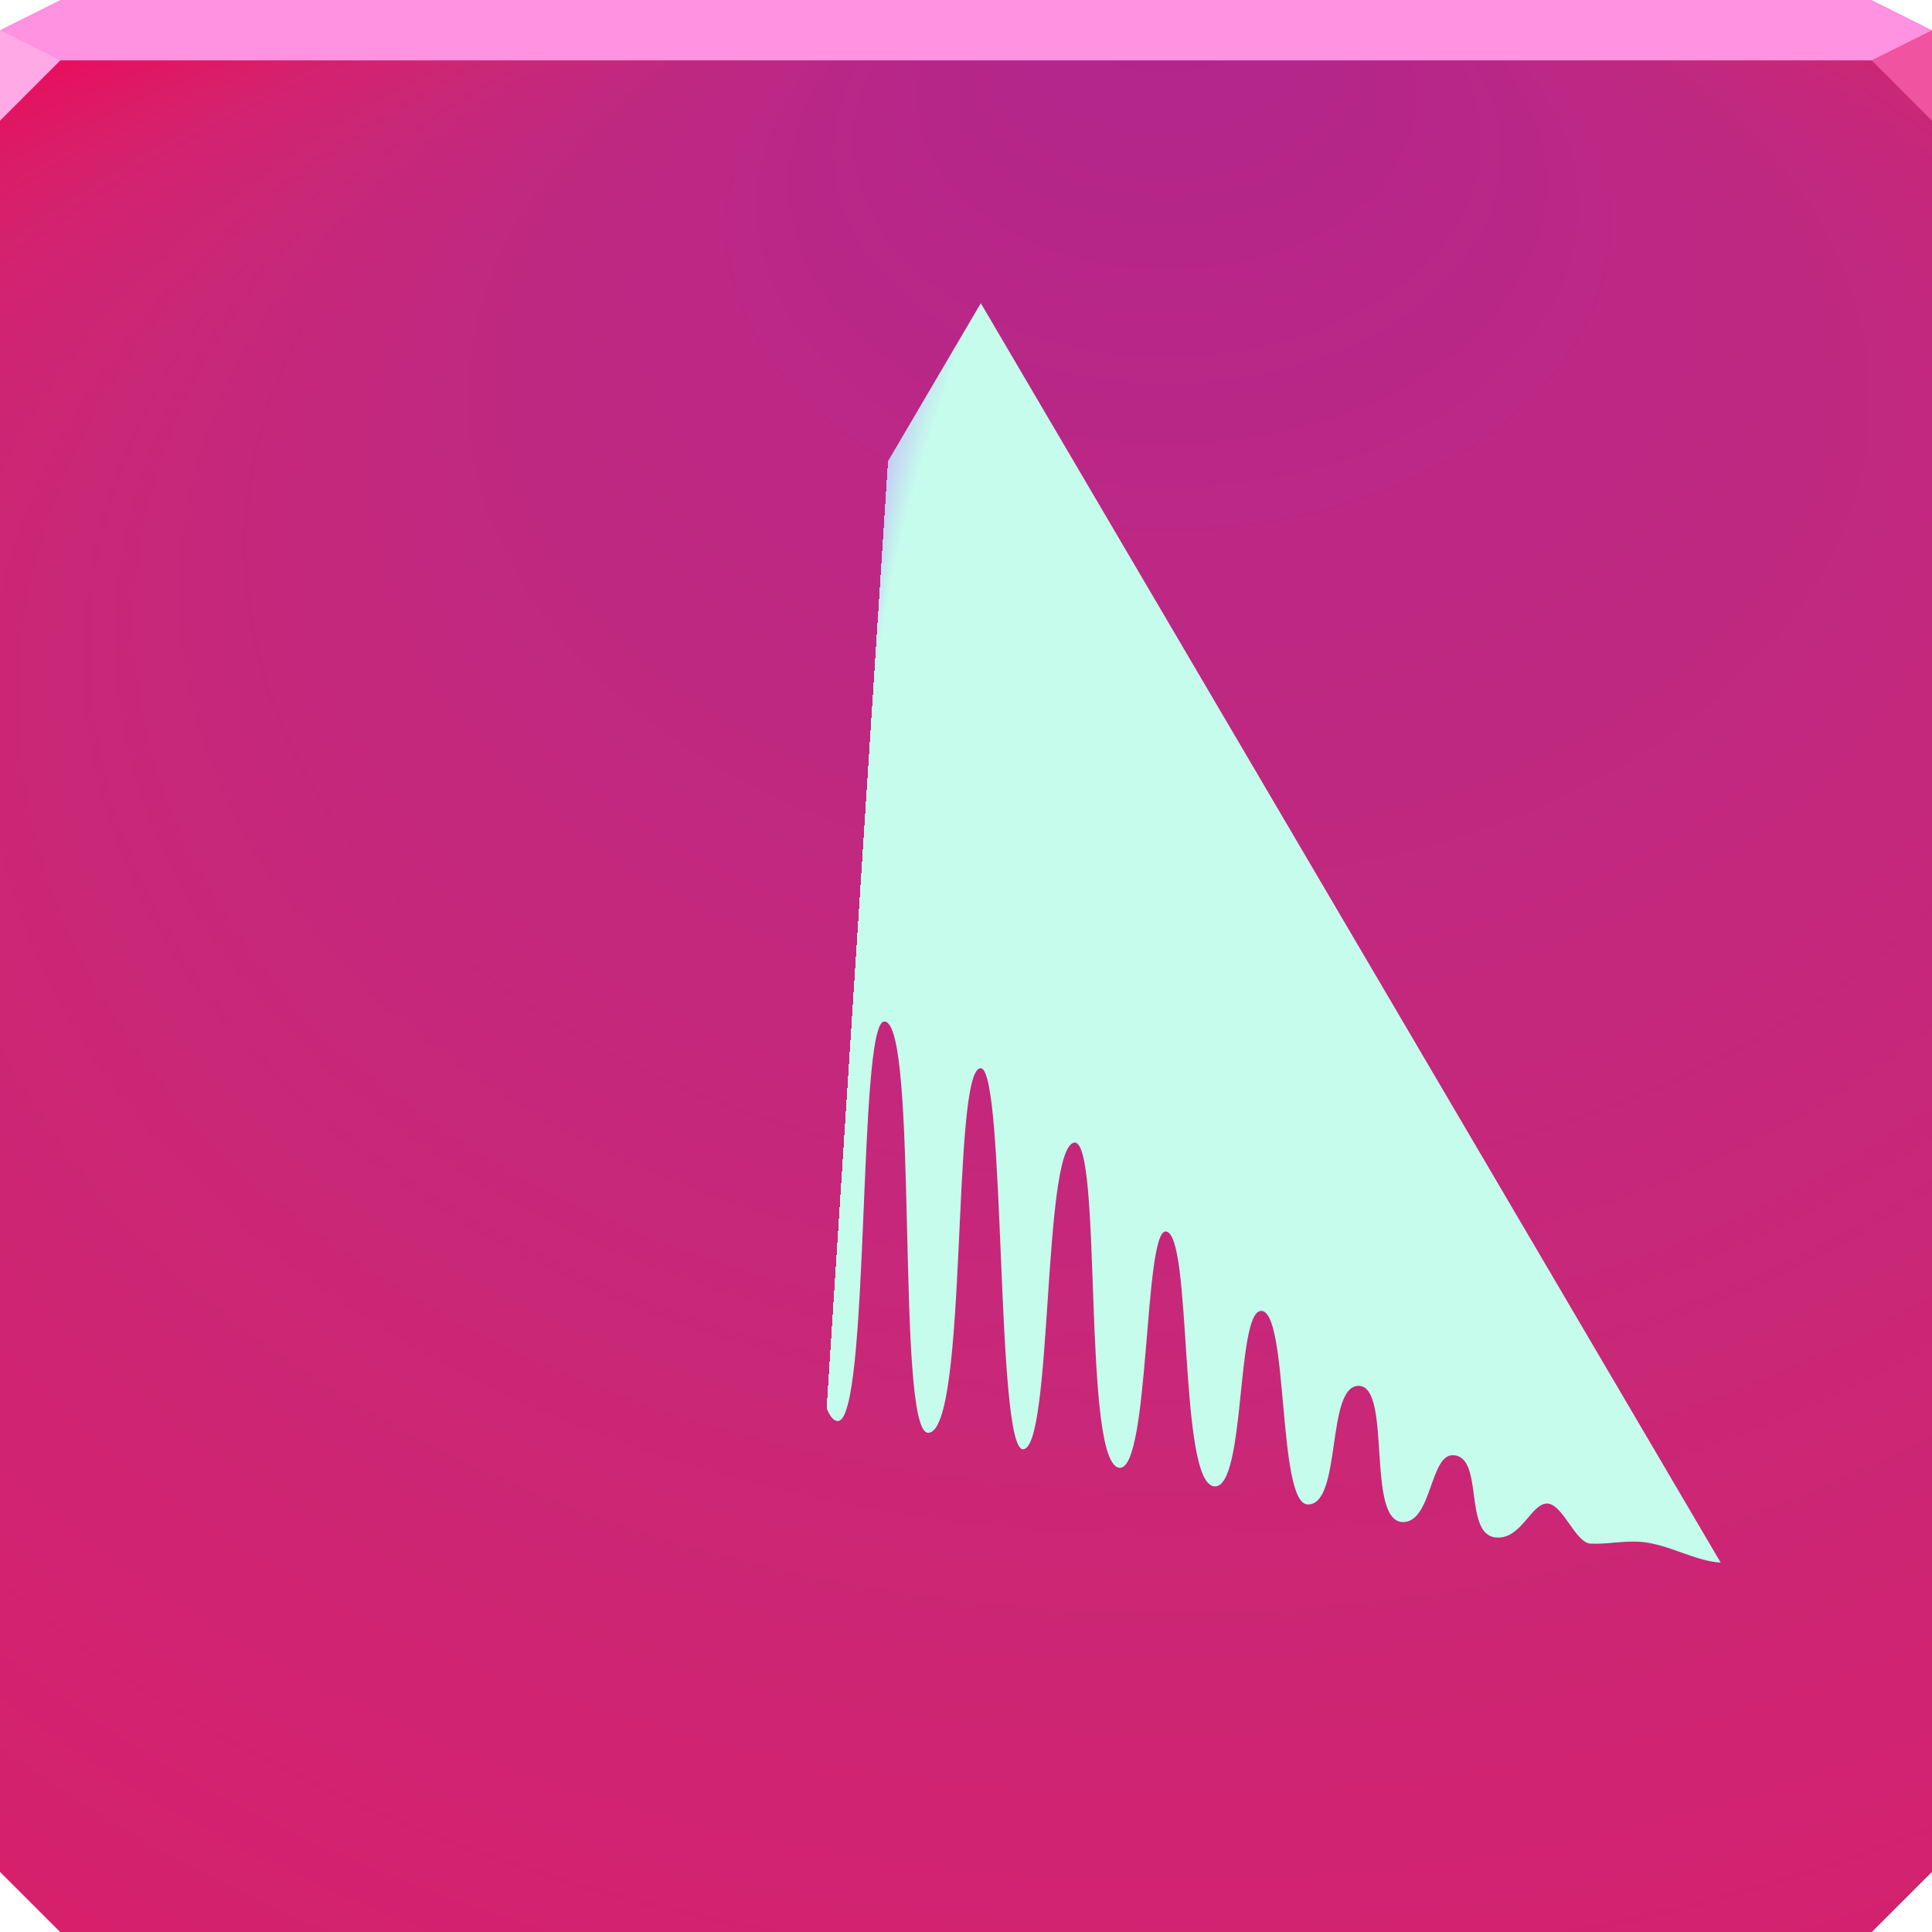
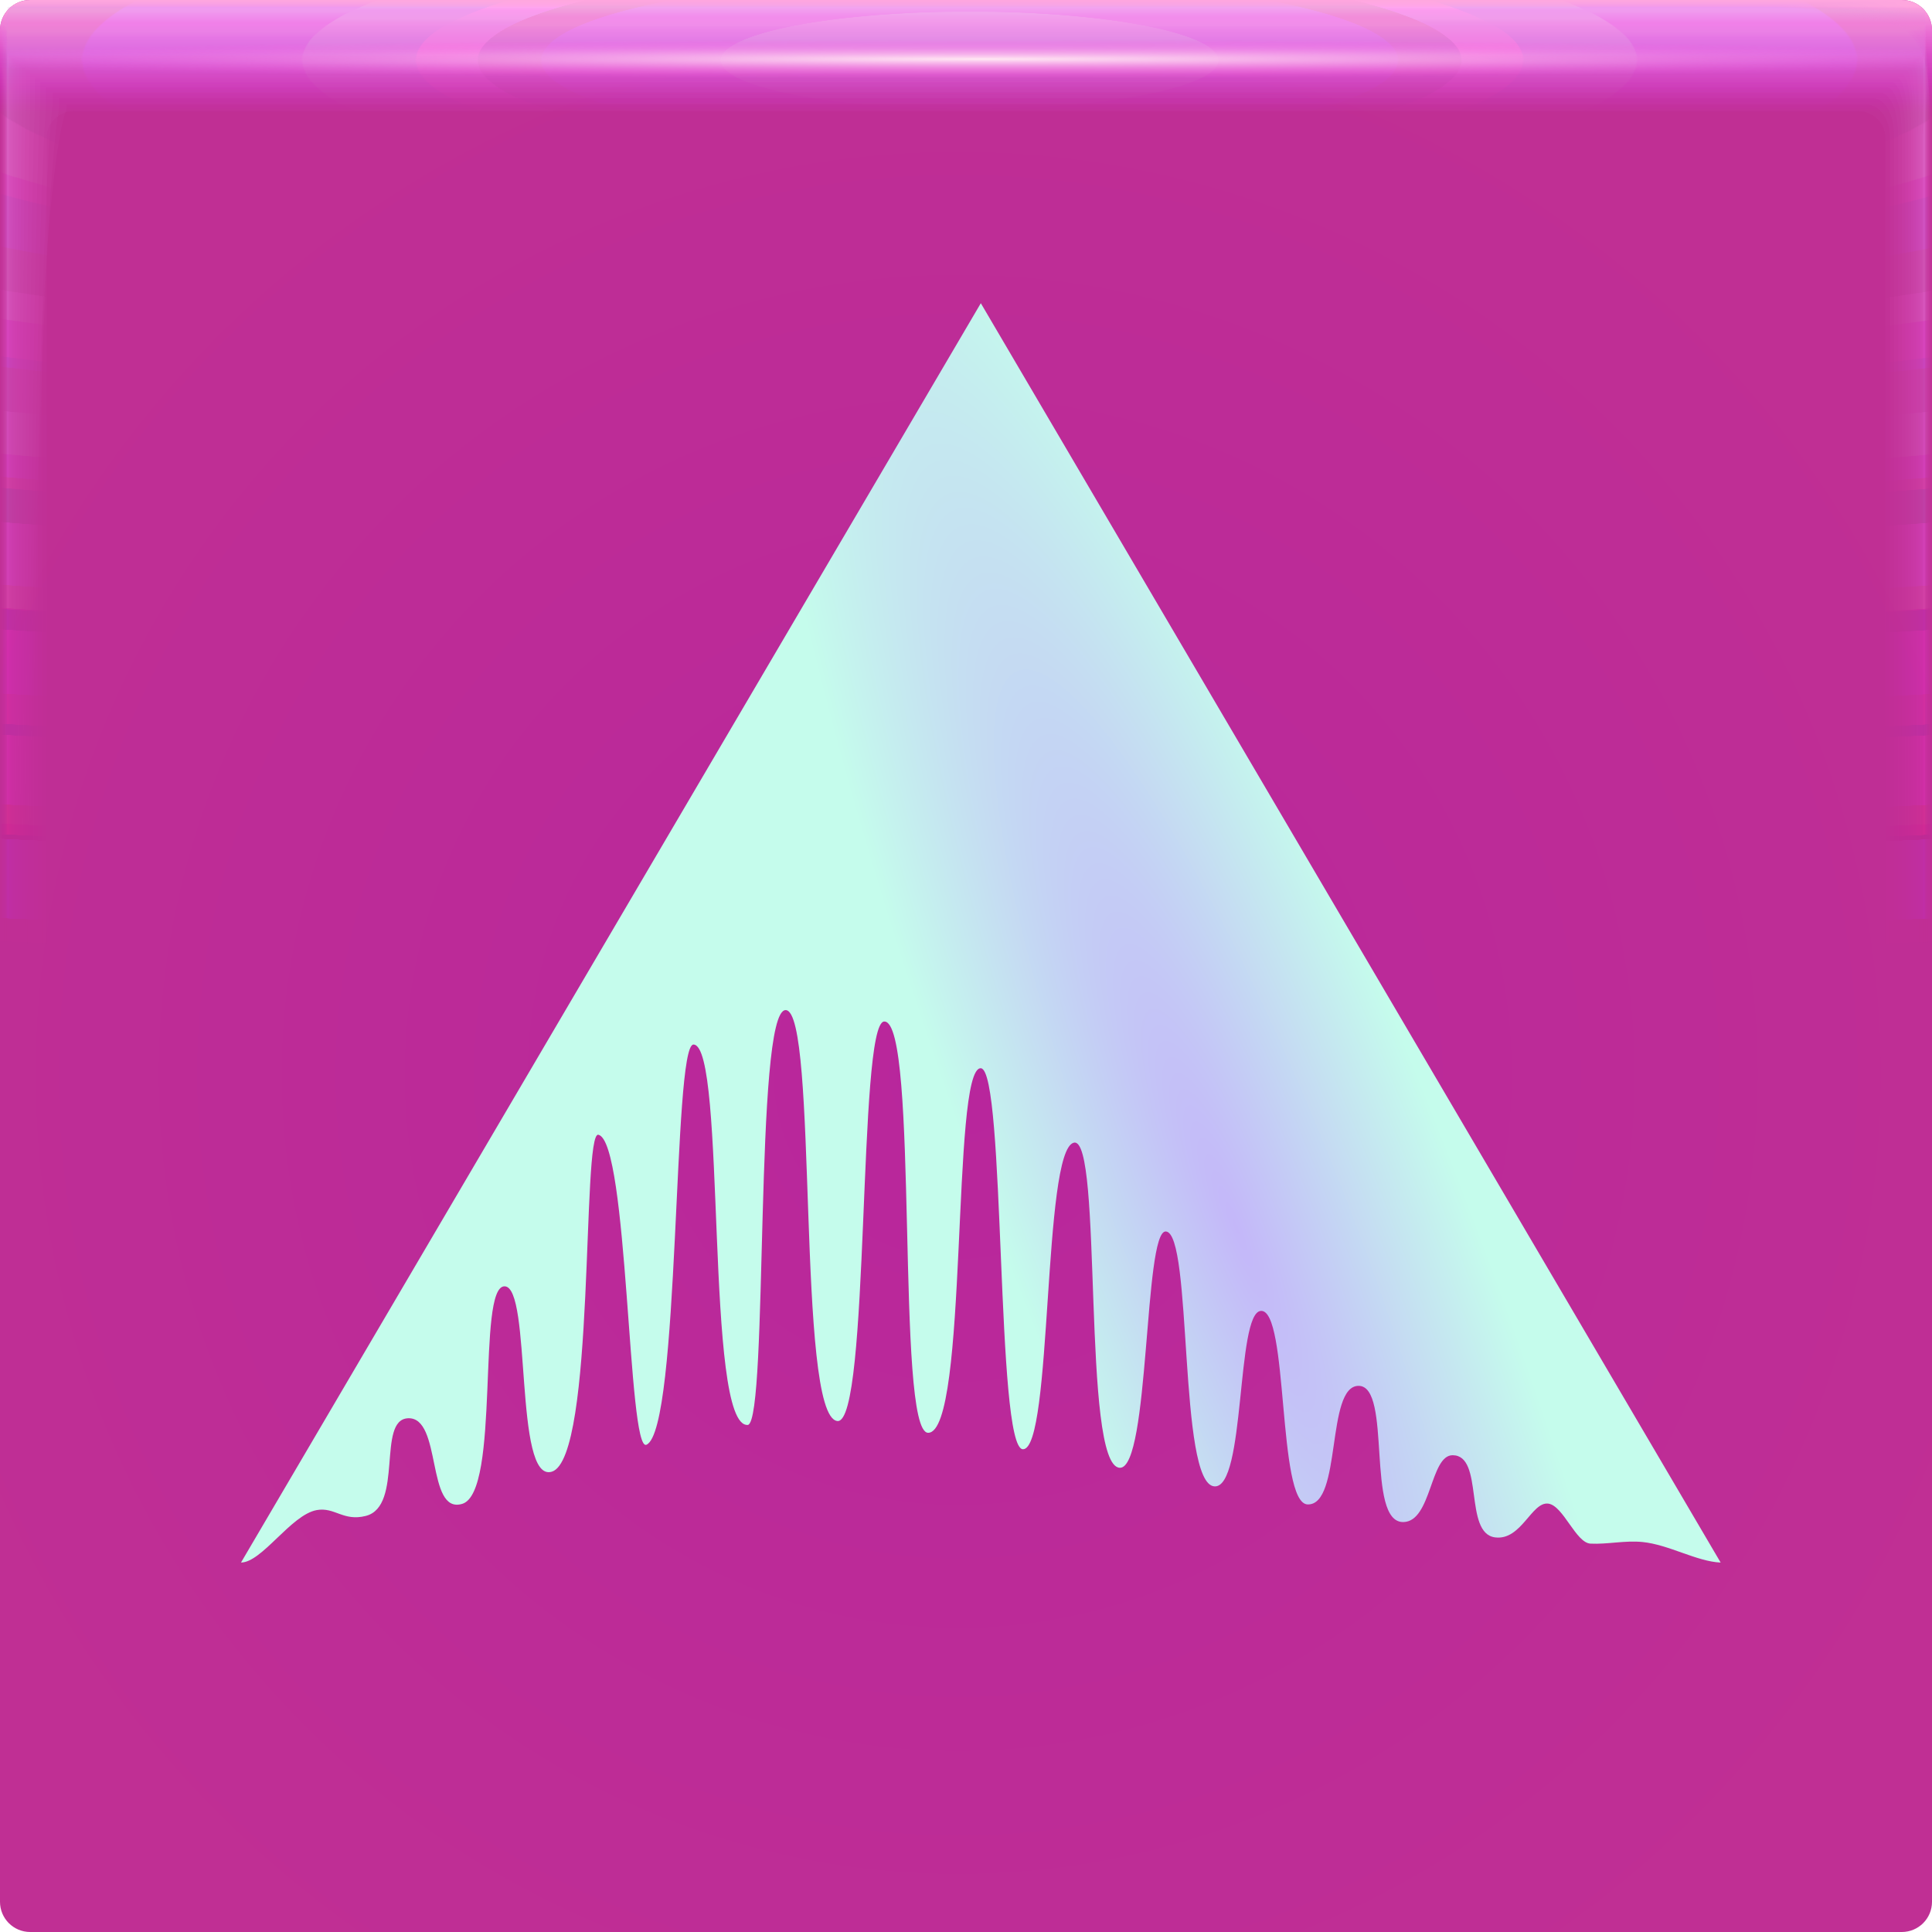
<svg xmlns="http://www.w3.org/2000/svg" xmlns:xlink="http://www.w3.org/1999/xlink" width="64" height="64" version="1.1">
  <defs>
-     <linearGradient id="a">
-       <stop stop-color="#44ecff" stop-opacity=".225" offset="0" />
-       <stop stop-color="#4aefff" stop-opacity=".118" offset=".5" />
-       <stop stop-color="#6af4ff" stop-opacity=".05" offset=".75" />
-       <stop stop-color="#4df5ff" stop-opacity="0" offset="1" />
-     </linearGradient>
-     <radialGradient id="f" cx="33.422" cy="18" r="32" gradientTransform="matrix(0 1.3522 -1.5625 0 60.125 -24.192)" gradientUnits="userSpaceOnUse">
-       <stop stop-color="#9f2d39" offset="0" />
-       <stop stop-color="#702828" offset="1" />
-     </radialGradient>
-     <radialGradient id="e" cx="26.312" cy="42.443" r="32" gradientTransform="matrix(1.5611 1.5205e-8 0 .18746 -11.771 26.369)" gradientUnits="userSpaceOnUse" xlink:href="#a" />
-     <radialGradient id="d" cx="21.274" cy="32.829" r="32" gradientTransform="matrix(.61616 0 0 .84636 9.2121 5.1266)" gradientUnits="userSpaceOnUse" xlink:href="#a" />
-     <radialGradient id="c" cx="34.472" cy="49.389" r="32" fx="34.318" fy="18.373" gradientTransform="matrix(2.544 -5.3372e-8 4.5386e-8 1.75 -48.699 -34.431)" gradientUnits="userSpaceOnUse">
-       <stop stop-color="#3259ff" stop-opacity=".299" offset="0" />
-       <stop stop-color="#26fffd" stop-opacity="0" offset="1" />
-     </radialGradient>
-     <radialGradient id="b" cx="71.022" cy="16.185" r="24.508" fx="60.629" fy="-9.108" gradientTransform="matrix(.6596 -1.1425 .49648 .28664 -5.8814 84.5)" gradientUnits="userSpaceOnUse">
+     <radialGradient id="b" cx="43.082" cy="40.707" r="24.508" gradientTransform="matrix(.28362 -.11142 .59014 1.5022 4.6979 -15.718)" gradientUnits="userSpaceOnUse">
      <stop stop-color="#c4b7f9" offset="0" />
      <stop stop-color="#c5fcec" offset="1" />
    </radialGradient>
+     <radialGradient id="radialGradient5934" cx="32.519" cy="1.45" r="31.76" gradientTransform="matrix(0 .020126 -1.1971 -8.9895e-7 34.255 1.3031)" gradientUnits="userSpaceOnUse">
+       <stop stop-color="#ffe8f3" offset="0" />
+       <stop stop-color="#ff58e2" stop-opacity="0" offset="1" />
+     </radialGradient>
+     <radialGradient id="radialGradient5870" cx="28.444" cy="-1.667" r="31.76" gradientTransform="matrix(6.3999e-7 .99123 -5.0671 -.00044562 23.674 -26.198)" gradientUnits="userSpaceOnUse" xlink:href="#linearGradient1023" />
+     <linearGradient id="linearGradient1023">
+       <stop stop-color="#e4aeff" stop-opacity=".041" offset="0" />
+       <stop stop-color="#ff16da" stop-opacity=".004" offset="1" />
+     </linearGradient>
+     <radialGradient id="radialGradient5868" cx="28.444" cy="-1.681" r="32" gradientTransform="matrix(0 .98378 -5.029 -.00044225 23.665 -25.986)" gradientUnits="userSpaceOnUse" xlink:href="#linearGradient1023" />
+     <radialGradient id="radialGradient5902" cx="28.444" cy="-1.678" r="31.971" gradientTransform="matrix(7.0483e-8 .98467 -5.0336 -.00044267 23.674 -26.011)" gradientUnits="userSpaceOnUse" xlink:href="#linearGradient1023" />
+     <radialGradient id="radialGradient5900" cx="28.444" cy="-1.675" r="31.944" gradientTransform="matrix(1.0593e-7 .98549 -5.0378 -.00044305 23.682 -26.035)" gradientUnits="userSpaceOnUse" xlink:href="#linearGradient1023" />
+     <radialGradient id="radialGradient5898" cx="28.444" cy="-1.672" r="31.92" gradientTransform="matrix(1.9708e-7 .98626 -5.0417 -.0004434 23.69 -26.057)" gradientUnits="userSpaceOnUse" xlink:href="#linearGradient1023" />
+     <radialGradient id="radialGradient5896" cx="28.444" cy="-1.678" r="31.897" gradientTransform="matrix(2.8749e-7 .98697 -5.0454 -.00044369 23.654 -26.077)" gradientUnits="userSpaceOnUse" xlink:href="#linearGradient1023" />
+     <radialGradient id="radialGradient5894" cx="28.444" cy="-1.675" r="31.875" gradientTransform="matrix(3.5731e-7 .98763 -5.0487 -.00044402 23.661 -26.096)" gradientUnits="userSpaceOnUse" xlink:href="#linearGradient1023" />
+     <radialGradient id="radialGradient5892" cx="28.444" cy="-1.678" r="31.856" gradientTransform="matrix(3.4777e-7 .98823 -5.0518 -.00044428 23.643 -26.113)" gradientUnits="userSpaceOnUse" xlink:href="#linearGradient1023" />
+     <radialGradient id="radialGradient5890" cx="28.444" cy="-1.676" r="31.839" gradientTransform="matrix(4.3537e-7 .98877 -5.0545 -.00044453 23.649 -26.128)" gradientUnits="userSpaceOnUse" xlink:href="#linearGradient1023" />
+     <radialGradient id="radialGradient5888" cx="28.444" cy="-1.674" r="31.823" gradientTransform="matrix(4.7213e-7 .98926 -5.057 -.00044475 23.654 -26.142)" gradientUnits="userSpaceOnUse" xlink:href="#linearGradient1023" />
+     <radialGradient id="radialGradient5886" cx="28.444" cy="-1.673" r="31.809" gradientTransform="matrix(4.7754e-7 .98969 -5.0592 -.0004449 23.658 -26.154)" gradientUnits="userSpaceOnUse" xlink:href="#linearGradient1023" />
+     <radialGradient id="radialGradient5884" cx="28.444" cy="-1.671" r="31.797" gradientTransform="matrix(5.0171e-7 .99006 -5.0612 -.00044512 23.662 -26.165)" gradientUnits="userSpaceOnUse" xlink:href="#linearGradient1023" />
+     <radialGradient id="radialGradient5882" cx="28.444" cy="-1.67" r="31.787" gradientTransform="matrix(5.6994e-7 .99038 -5.0628 -.00044526 23.665 -26.174)" gradientUnits="userSpaceOnUse" xlink:href="#linearGradient1023" />
+     <radialGradient id="radialGradient5880" cx="28.444" cy="-1.669" r="31.778" gradientTransform="matrix(5.5929e-7 .99065 -5.0642 -.00044538 23.668 -26.182)" gradientUnits="userSpaceOnUse" xlink:href="#linearGradient1023" />
+     <radialGradient id="radialGradient5878" cx="28.444" cy="-1.668" r="31.771" gradientTransform="matrix(6.2162e-7 .99087 -5.0653 -.00044545 23.67 -26.188)" gradientUnits="userSpaceOnUse" xlink:href="#linearGradient1023" />
+     <radialGradient id="radialGradient5876" cx="28.444" cy="-1.667" r="31.766" gradientTransform="matrix(6.1632e-7 .99103 -5.0661 -.00044555 23.672 -26.192)" gradientUnits="userSpaceOnUse" xlink:href="#linearGradient1023" />
+     <radialGradient id="radialGradient5874" cx="28.444" cy="-1.667" r="31.762" gradientTransform="matrix(5.8289e-7 .99114 -5.0667 -.0004456 23.673 -26.196)" gradientUnits="userSpaceOnUse" xlink:href="#linearGradient1023" />
+     <radialGradient id="radialGradient5872" cx="28.444" cy="-1.667" r="31.76" gradientTransform="matrix(6.4121e-7 .99121 -5.067 -.00044563 23.674 -26.197)" gradientUnits="userSpaceOnUse" xlink:href="#linearGradient1023" />
+     <radialGradient id="radialGradient1386" cx="31.744" cy="35.593" r="32" gradientTransform="matrix(1.1463 0 0 1.1463 -4.6455 -5.2087)" gradientUnits="userSpaceOnUse">
+       <stop stop-color="#b8269c" offset="0" />
+       <stop stop-color="#c02f94" offset="1" />
+     </radialGradient>
+     <radialGradient id="radialGradient1337" cx="31.744" cy="35.593" r="32" gradientTransform="matrix(1.1463,0,0,1.1463,-4.6455,-5.2087)" gradientUnits="userSpaceOnUse" xlink:href="#radialGradient1386" />
+     <linearGradient id="linearGradient8592" x1="47.563" x2="47.563" y1=".195" y2="3.719" gradientUnits="userSpaceOnUse">
+       <stop offset="0" stop-color="#ffa7de" />
+       <stop offset="1" stop-color="#e011ff" stop-opacity="0" />
+     </linearGradient>
  </defs>
-   <path d="m0 2v32 28l2 2h30 30l2-2v-28-32h-32z" color="#000000" fill="url(#d)" />
-   <path d="m0 2v32 28l2 2h30 30l2-2v-28-32h-32z" color="#000000" fill="url(#e)" />
-   <path d="m0 2v32 28l2 2h30 30l2-2v-28-32h-32z" color="#000000" fill="url(#f)" />
-   <path d="m0 2v32 28l2 2h30 30l2-2v-28-32h-32z" color="#000000" fill="#e80e5d" />
-   <path d="m0 2v32 28l2 2h30 30l2-2v-28-32h-32z" color="#000000" fill="url(#c)" />
-   <path d="m2 0-2 1v1h32 32v-1l-2-1h-30z" color="#000000" fill="#ff92e1" />
-   <path d="m0 1v3l2-2z" fill="#ffa9e7" />
-   <path d="m64 4-2-2 2-1z" fill="#f053a0" />
+   <rect width="64" height="64" rx="1" ry="1" fill="url(#radialGradient1337)" paint-order="fill markers stroke" />
+   <rect width="64" height="64" rx="1" ry="1" fill="url(#linearGradient8592)" paint-order="fill markers stroke" />
+   <path d="m0.242 0.24c-0.001 0-0.003 0.571-0.003 1.604v61.91c0 0.002 0.511 0.004 1.442 0.004 0.443 0.001 0.981 0.003 1.605 0.003h60.463c0.005 0 0.007-1.052 0.007-2.884 0.001-0.482 0.003-1.018 0.003-1.605v-59.018c0-0.007-1.614-0.011-4.327-0.011-0.498-0.001-1.034-0.003-1.604-0.003h-57.573m0.028 1.603h63.43c0.001 0 0.002 0.966 0.002 2.656v58.858c0 0.001-0.511 0.002-1.44 0.002h-2.595c-11.631 0-55.638-2.3e-5 -59.168-6.8e-5 -0.153-2.49e-4 -0.232-0.001-0.232-0.002v-1.365c0-7.759 0.001-50.292 0.002-58.703v-1.446" fill="url(#radialGradient5872)" paint-order="fill markers stroke" />
+   <path d="m0.249 0.238c-0.006 0-0.011 0.57-0.011 1.599v61.899c0 0.01 0.507 0.016 1.43 0.016 0.439 0.006 0.977 0.011 1.6 0.011h60.452c0.02 0 0.032-1.043 0.032-2.859 0.006-0.478 0.011-1.014 0.011-1.599v-59.007c0-0.03-1.6-0.047-4.289-0.047-0.493-0.006-1.029-0.011-1.599-0.011h-57.563m-0.008 1.621h63.393c0.006 0 0.01 0.961 0.01 2.641v58.847c0 0.005-0.51 0.01-1.435 0.01h-3.071c-11.532 0-55.17-1.01e-4 -58.67-2.91e-4 -0.155-0.001-0.236-0.005-0.236-0.01v-1.849c0-7.696 0.005-49.867 0.01-58.206v-1.433" fill="url(#radialGradient5874)" paint-order="fill markers stroke" />
+   <path d="m0.26 0.234c-0.015 0-0.026 0.568-0.026 1.59v61.879c0 0.024 0.499 0.037 1.408 0.037 0.432 0.015 0.969 0.026 1.591 0.026h60.433c0.047 0 0.074-1.027 0.074-2.816 0.015-0.47 0.026-1.005 0.026-1.59v-58.988c0-0.07-1.576-0.111-4.224-0.111-0.486-0.015-1.02-0.026-1.589-0.026h-57.544m-0.072 1.652h63.327c0.013 0 0.308 0.977 0.024 2.614v58.828c0 0.013-0.509 0.023-1.428 0.023h-3.906c-11.358 0-54.35-2.36e-4 -57.798-6.82e-4 -0.159-0.003-0.243-0.012-0.243-0.022v-2.695c0-7.587 0.011-49.124 0.024-57.336v-1.411" fill="url(#radialGradient5876)" paint-order="fill markers stroke" />
+   <path d="m0.277 0.229c-0.027 0-0.048 0.565-0.048 1.577v61.85c0 0.044 0.488 0.068 1.377 0.068 0.423 0.027 0.957 0.048 1.578 0.048h60.405c0.086 0 0.136-1.004 0.136-2.753 0.027-0.46 0.048-0.993 0.048-1.577v-58.961c0-0.127-1.541-0.203-4.13-0.203-0.475-0.027-1.007-0.048-1.576-0.048h-57.517m-0.164 1.697h63.232c0.024 0 0.243 0.953 0.044 2.576v58.8c0 0.023-0.507 0.042-1.416 0.042h-5.114c-11.106 0-53.164-4.33e-4 -56.536-0.001-0.164-0.005-0.254-0.021-0.254-0.041v-3.919c0-7.429 0.02-48.048 0.044-56.077v-1.38" fill="url(#radialGradient5878)" paint-order="fill markers stroke" />
+   <path d="m0.298 0.222c-0.042 0-0.077 0.562-0.077 1.56v61.812c0 0.07 0.473 0.108 1.335 0.108 0.41 0.042 0.942 0.077 1.56 0.077h60.368c0.138 0 0.217-0.974 0.217-2.67 0.042-0.446 0.077-0.976 0.077-1.56v-58.925c0-0.204-1.494-0.325-4.006-0.325-0.461-0.042-0.99-0.077-1.559-0.077h-57.482m-0.285 1.757h63.107c0.039 0 0.212 0.93 0.07 2.525v58.764c0 0.038-0.504 0.068-1.401 0.068h-6.707c-10.774 0-51.599-6.91e-4 -54.872-2e-3 -0.171-0.007-0.267-0.034-0.267-0.066v-5.533c0-7.22 0.031-46.629 0.07-54.417v-1.338" fill="url(#radialGradient5880)" paint-order="fill markers stroke" />
+   <path d="m0.326 0.213c-0.062 0-0.112 0.557-0.112 1.538v61.764c0 0.103 0.455 0.159 1.284 0.159 0.394 0.062 0.922 0.112 1.539 0.112h60.321c0.202 0 0.318-0.936 0.318-2.567 0.062-0.429 0.112-0.956 0.112-1.538v-58.879c0-0.299-1.437-0.476-3.851-0.476-0.443-0.062-0.969-0.112-1.537-0.112h-57.438m-0.436 1.831h62.951c0.057 0 0.103 0.903 0.103 2.461v58.719c0 0.055-0.5 0.099-1.383 0.099h-8.693c-10.361 0-49.649-1e-3 -52.798-0.003-0.18-0.011-0.283-0.05-0.283-0.096v-7.546c0-6.96 0.046-44.86 0.103-52.347v-1.287" fill="url(#radialGradient5882)" paint-order="fill markers stroke" />
+   <path d="m0.358 0.203c-0.086 0-0.155 0.552-0.155 1.512v61.707c0 0.142 0.433 0.22 1.222 0.22 0.375 0.086 0.899 0.155 1.513 0.155h60.266c0.279 0 0.439-0.891 0.439-2.443 0.086-0.408 0.155-0.931 0.155-1.512v-58.825c0-0.413-1.367-0.659-3.665-0.659-0.422-0.086-0.944-0.155-1.511-0.155h-57.385m-0.618 1.92h62.763c0.079 0 0.218 0.881 0.143 2.385v58.664c0 0.076-0.496 0.137-1.361 0.137h-11.079c-9.864 0-47.305-0.001-50.305-4e-3 -0.191-0.015-0.303-0.069-0.303-0.133v-9.965c0-6.647 0.064-42.735 0.143-49.86v-1.224" fill="url(#radialGradient5884)" paint-order="fill markers stroke" />
+   <path d="m0.396 0.191c-0.114 0-0.205 0.546-0.205 1.482v61.641c0 0.188 0.407 0.291 1.149 0.291 0.353 0.114 0.872 0.205 1.482 0.205h60.2c0.369 0 0.581-0.838 0.581-2.298 0.114-0.384 0.205-0.902 0.205-1.482v-58.761c0-0.547-1.286-0.872-3.447-0.872-0.397-0.114-0.914-0.205-1.481-0.205h-57.323m-0.83 2.024h62.543c0.105 0 0.189 0.85 0.189 2.296v58.6c0 0.101-0.491 0.182-1.334 0.182h-13.872c-9.282 0-44.561-0.002-47.388-0.005-0.203-0.02-0.327-0.091-0.327-0.176v-12.796c0-6.281 0.084-40.247 0.189-46.949v-1.152" fill="url(#radialGradient5886)" paint-order="fill markers stroke" />
+   <path d="m0.44 0.177c-0.146 0-0.263 0.538-0.263 1.447v61.564c0 0.24 0.378 0.372 1.066 0.372 0.327 0.146 0.842 0.263 1.447 0.263h60.126c0.473 0 0.744-0.777 0.744-2.131 0.146-0.356 0.263-0.869 0.263-1.447v-58.689c0-0.7-1.192-1.116-3.197-1.116-0.368-0.146-0.88-0.263-1.446-0.263h-57.251m-1.074 2.144h62.291c0.134 0 0.242 0.817 0.242 2.194v58.528c0 0.129-0.485 0.233-1.304 0.233h-17.078c-8.614 0-41.413-0.002-44.04-0.007-0.218-0.025-0.354-0.116-0.354-0.226v-16.045c0-5.861 0.108-37.392 0.242-43.608v-1.068" fill="url(#radialGradient5888)" paint-order="fill markers stroke" />
+   <path d="m0.49 0.161c-0.182 0-0.328 0.53-0.328 1.407v61.478c0 0.3 0.344 0.464 0.972 0.464 0.298 0.182 0.807 0.328 1.408 0.328h60.041c0.59 0 0.929-0.708 0.929-1.943 0.182-0.324 0.328-0.832 0.328-1.407v-58.606c0-0.873-1.087-1.393-2.914-1.393-0.335-0.182-0.842-0.328-1.407-0.328h-57.171m-1.35 2.28h62.007c0.167 0 0.335 0.78 0.302 2.078v58.444c0 0.161-0.478 0.29-1.27 0.29h-20.7c-7.86 0-37.855-3e-3 -40.256-0.009-0.234-0.031-0.384-0.145-0.384-0.282v-19.716c0-5.386 0.135-34.166 0.302-39.832v-0.974" fill="url(#radialGradient5890)" paint-order="fill markers stroke" />
+   <path d="m0.545 0.144c-0.222 0-0.401 0.521-0.401 1.363v61.381c0 0.366 0.307 0.567 0.866 0.567 0.266 0.222 0.768 0.401 1.363 0.401h59.947c0.721 0 1.135-0.632 1.135-1.733 0.222-0.289 0.401-0.79 0.401-1.363v-58.514c0-1.067-0.97-1.702-2.599-1.702-0.299-0.222-0.799-0.401-1.363-0.401h-57.081m-1.658 2.431h61.688c0.204 0 0.369 0.738 0.369 1.949v58.352c0 0.197-0.471 0.355-1.232 0.355h-24.744c-7.018 0-33.883-0.004-36.031-0.01-0.252-0.038-0.418-0.177-0.418-0.344v-23.815c0-4.857 0.164-30.564 0.369-35.617v-0.868" fill="url(#radialGradient5892)" paint-order="fill markers stroke" />
+   <path d="m0.606 0.125c-0.267 0-0.481 0.511-0.481 1.314v61.274c0 0.44 0.266 0.681 0.75 0.681 0.23 0.267 0.724 0.481 1.315 0.481h59.843c0.865 0 1.362-0.547 1.362-1.5 0.267-0.251 0.481-0.744 0.481-1.315v-58.412c0-1.281-0.839-2.043-2.25-2.043-0.259-0.267-0.752-0.481-1.314-0.481h-56.982m-1.998 2.598h61.336c0.245 0 0.463 0.692 0.443 1.806v58.25c0 0.236-0.463 0.426-1.19 0.426h-29.214c-6.087 0-29.493-0.004-31.363-0.013-0.272-0.046-0.455-0.213-0.455-0.413v-28.346c0-4.271 0.197-26.583 0.443-30.958v-0.752" fill="url(#radialGradient5894)" paint-order="fill markers stroke" />
+   <path d="m0.673 0.103c-0.315 0-0.569 0.5-0.569 1.261v61.157c0 0.52 0.221 0.806 0.623 0.806 0.191 0.315 0.677 0.569 1.261 0.569h59.728c1.024 0 1.611-0.454 1.611-1.246 0.315-0.208 0.569-0.693 0.569-1.261v-58.301c0-1.515-0.697-2.417-1.868-2.417-0.215-0.315-0.7-0.569-1.261-0.569h-56.873m-2.371 2.781h60.951c0.29 0 0.539 0.642 0.524 1.65v58.138c0 0.279-0.454 0.504-1.145 0.504h-34.113c-5.066 0-24.681-0.005-26.246-0.015-0.294-0.054-0.496-0.252-0.496-0.489v-33.311c0-3.629 0.233-22.22 0.524-25.852v-0.624" fill="url(#radialGradient5896)" paint-order="fill markers stroke" />
+   <path d="m0.746 0.08c-0.368 0-0.665 0.488-0.665 1.203v61.03c0 0.608 0.172 0.941 0.484 0.941 0.149 0.368 0.626 0.665 1.203 0.665h59.604c1.196 0 1.883-0.353 1.883-0.968 0.368-0.162 0.665-0.638 0.665-1.203v-58.179c0-1.77-0.542-2.823-1.452-2.823-0.167-0.368-0.643-0.665-1.203-0.665h-56.754m-2.776 2.98h60.532c0.339 0 0.624 0.586 0.612 1.48v58.016c0 0.326-0.444 0.589-1.095 0.589h-39.445c-3.956 0-19.444-6e-3 -20.676-0.017-0.318-0.064-0.541-0.294-0.541-0.571v-38.715c0-2.93 0.273-17.471 0.612-20.295v-0.485" fill="url(#radialGradient5898)" paint-order="fill markers stroke" />
+   <path d="m0.824 0.056c-0.426 0-0.769 0.475-0.769 1.14v60.892c0 0.702 0.119 1.088 0.334 1.088 0.103 0.426 0.57 0.769 1.14 0.769h59.47c1.382 0 2.176-0.244 2.176-0.668 0.426-0.112 0.769-0.579 0.769-1.14v-58.048c0-2.046-0.374-3.264-1.003-3.264-0.115-0.426-0.582-0.769-1.14-0.769h-56.626m-3.215 3.195h60.079c0.392 0 0.716 0.527 0.707 1.295v57.885c0 0.377-0.434 0.68-1.041 0.68h-45.213c-2.755 0-12.779-0.007-13.652-0.02-0.344-0.073-1.589-0.34-1.589-0.66v-44.561c0-2.175 0.315-12.334 0.707-14.284v-0.335" fill="url(#radialGradient5900)" paint-order="fill markers stroke" />
+   <path d="m0.909 0.029c-0.488 0-0.88 0.461-0.88 1.072v60.744c0 0.804 0.061 1.246 0.173 1.246 0.053 0.488 0.51 0.88 1.073 0.88h59.325c1.583 0 2.492-0.126 2.492-0.346 0.488-0.058 0.88-0.515 0.88-1.073v-57.907c0-2.343-0.193-3.737-0.519-3.737-0.06-0.488-0.516-0.88-1.072-0.88h-56.488m-3.688 3.427h59.591c0.449 0 0.816 0.463 0.81 1.097v57.742c0 0.432-0.422 0.779-0.982 0.779h-51.42c-1.462 0-6.682-8e-3 -7.168-0.023-0.371-0.084-1.641-0.39-1.641-0.756v-50.852c0-1.361 0.361-6.806 0.81-7.814v-0.173" fill="url(#radialGradient5902)" paint-order="fill markers stroke" />
+   <path d="m1 0c-0.554 0-1 0.446-1 1v62c0 0.554 0.446 1 1 1h62c0.554 0 1-0.446 1-1v-62c0-0.554-0.446-1-1-1zm1.466 3.676h59.068c0.51 0 0.92 0.394 0.92 0.885v57.591c0 0.49-0.41 0.885-0.92 0.885h-59.068c-0.51 0-0.92-0.394-0.92-0.885v-57.591c0-0.49 0.41-0.885 0.92-0.885z" fill="url(#radialGradient5868)" paint-order="fill markers stroke" />
+   <path d="m0.24 0.24v63.52h63.52v-63.52zm0.039 1.598h63.441v61.522h-63.441z" fill="url(#radialGradient5870)" paint-order="fill markers stroke" />
+   <path d="m0.24 1.279v62.481h63.52v-62.481zm0.039 1.278h63.441v60.803h-63.441z" fill="url(#radialGradient5934)" paint-order="fill markers stroke" />
  <path d="m7.983 51.762 24.508-41.718 24.508 41.718c-0.799-0.036-1.717-0.595-2.591-0.681-0.585-0.057-1.159 0.081-1.718 0.054-0.489-0.023-0.9-1.254-1.398-1.325-0.555-0.078-0.892 1.228-1.764 1.118-1.052-0.133-0.356-2.722-1.409-2.722-0.746 0-0.694 2.19-1.626 2.214-1.265 0.033-0.366-4.512-1.488-4.512-1.09 0-0.545 3.958-1.687 3.928-1.015-0.026-0.619-6.495-1.555-6.41-0.818 0.074-0.497 5.881-1.534 5.812-1.204-0.081-0.715-8.409-1.612-8.444-0.728-0.028-0.529 7.856-1.521 7.828-1.273-0.036-0.552-11.004-1.524-10.769-1.04 0.251-0.7 10.166-1.685 10.155-0.906-0.01-0.571-12.59-1.397-12.621-0.987-0.037-0.4 12.074-1.744 12.076-1.09 0.001-0.291-13.668-1.456-13.624-0.885 0.034-0.462 13.359-1.552 13.234-1.368-0.156-0.627-13.603-1.712-13.612-1.047-9e-3 -0.569 13.54-1.247 13.741-1.452 0.146-0.701-12.592-1.807-12.6-0.694-0.005-0.434 12.766-1.558 13.257-0.623 0.272-0.594-10.05-1.593-10.269-0.556-0.122-0.089 10.712-1.54 11.161-1.264 0.392-0.659-6.13-1.566-6.14-0.932-0.01-0.126 6.822-1.403 7.206-1.204 0.362-0.659-2.896-1.801-2.835-1.033 0.055-0.138 2.911-1.391 3.234-0.748 0.193-1.034-0.302-1.63-0.192-0.85 0.156-1.813 1.737-2.509 1.737z" fill="url(#b)" />
</svg>
